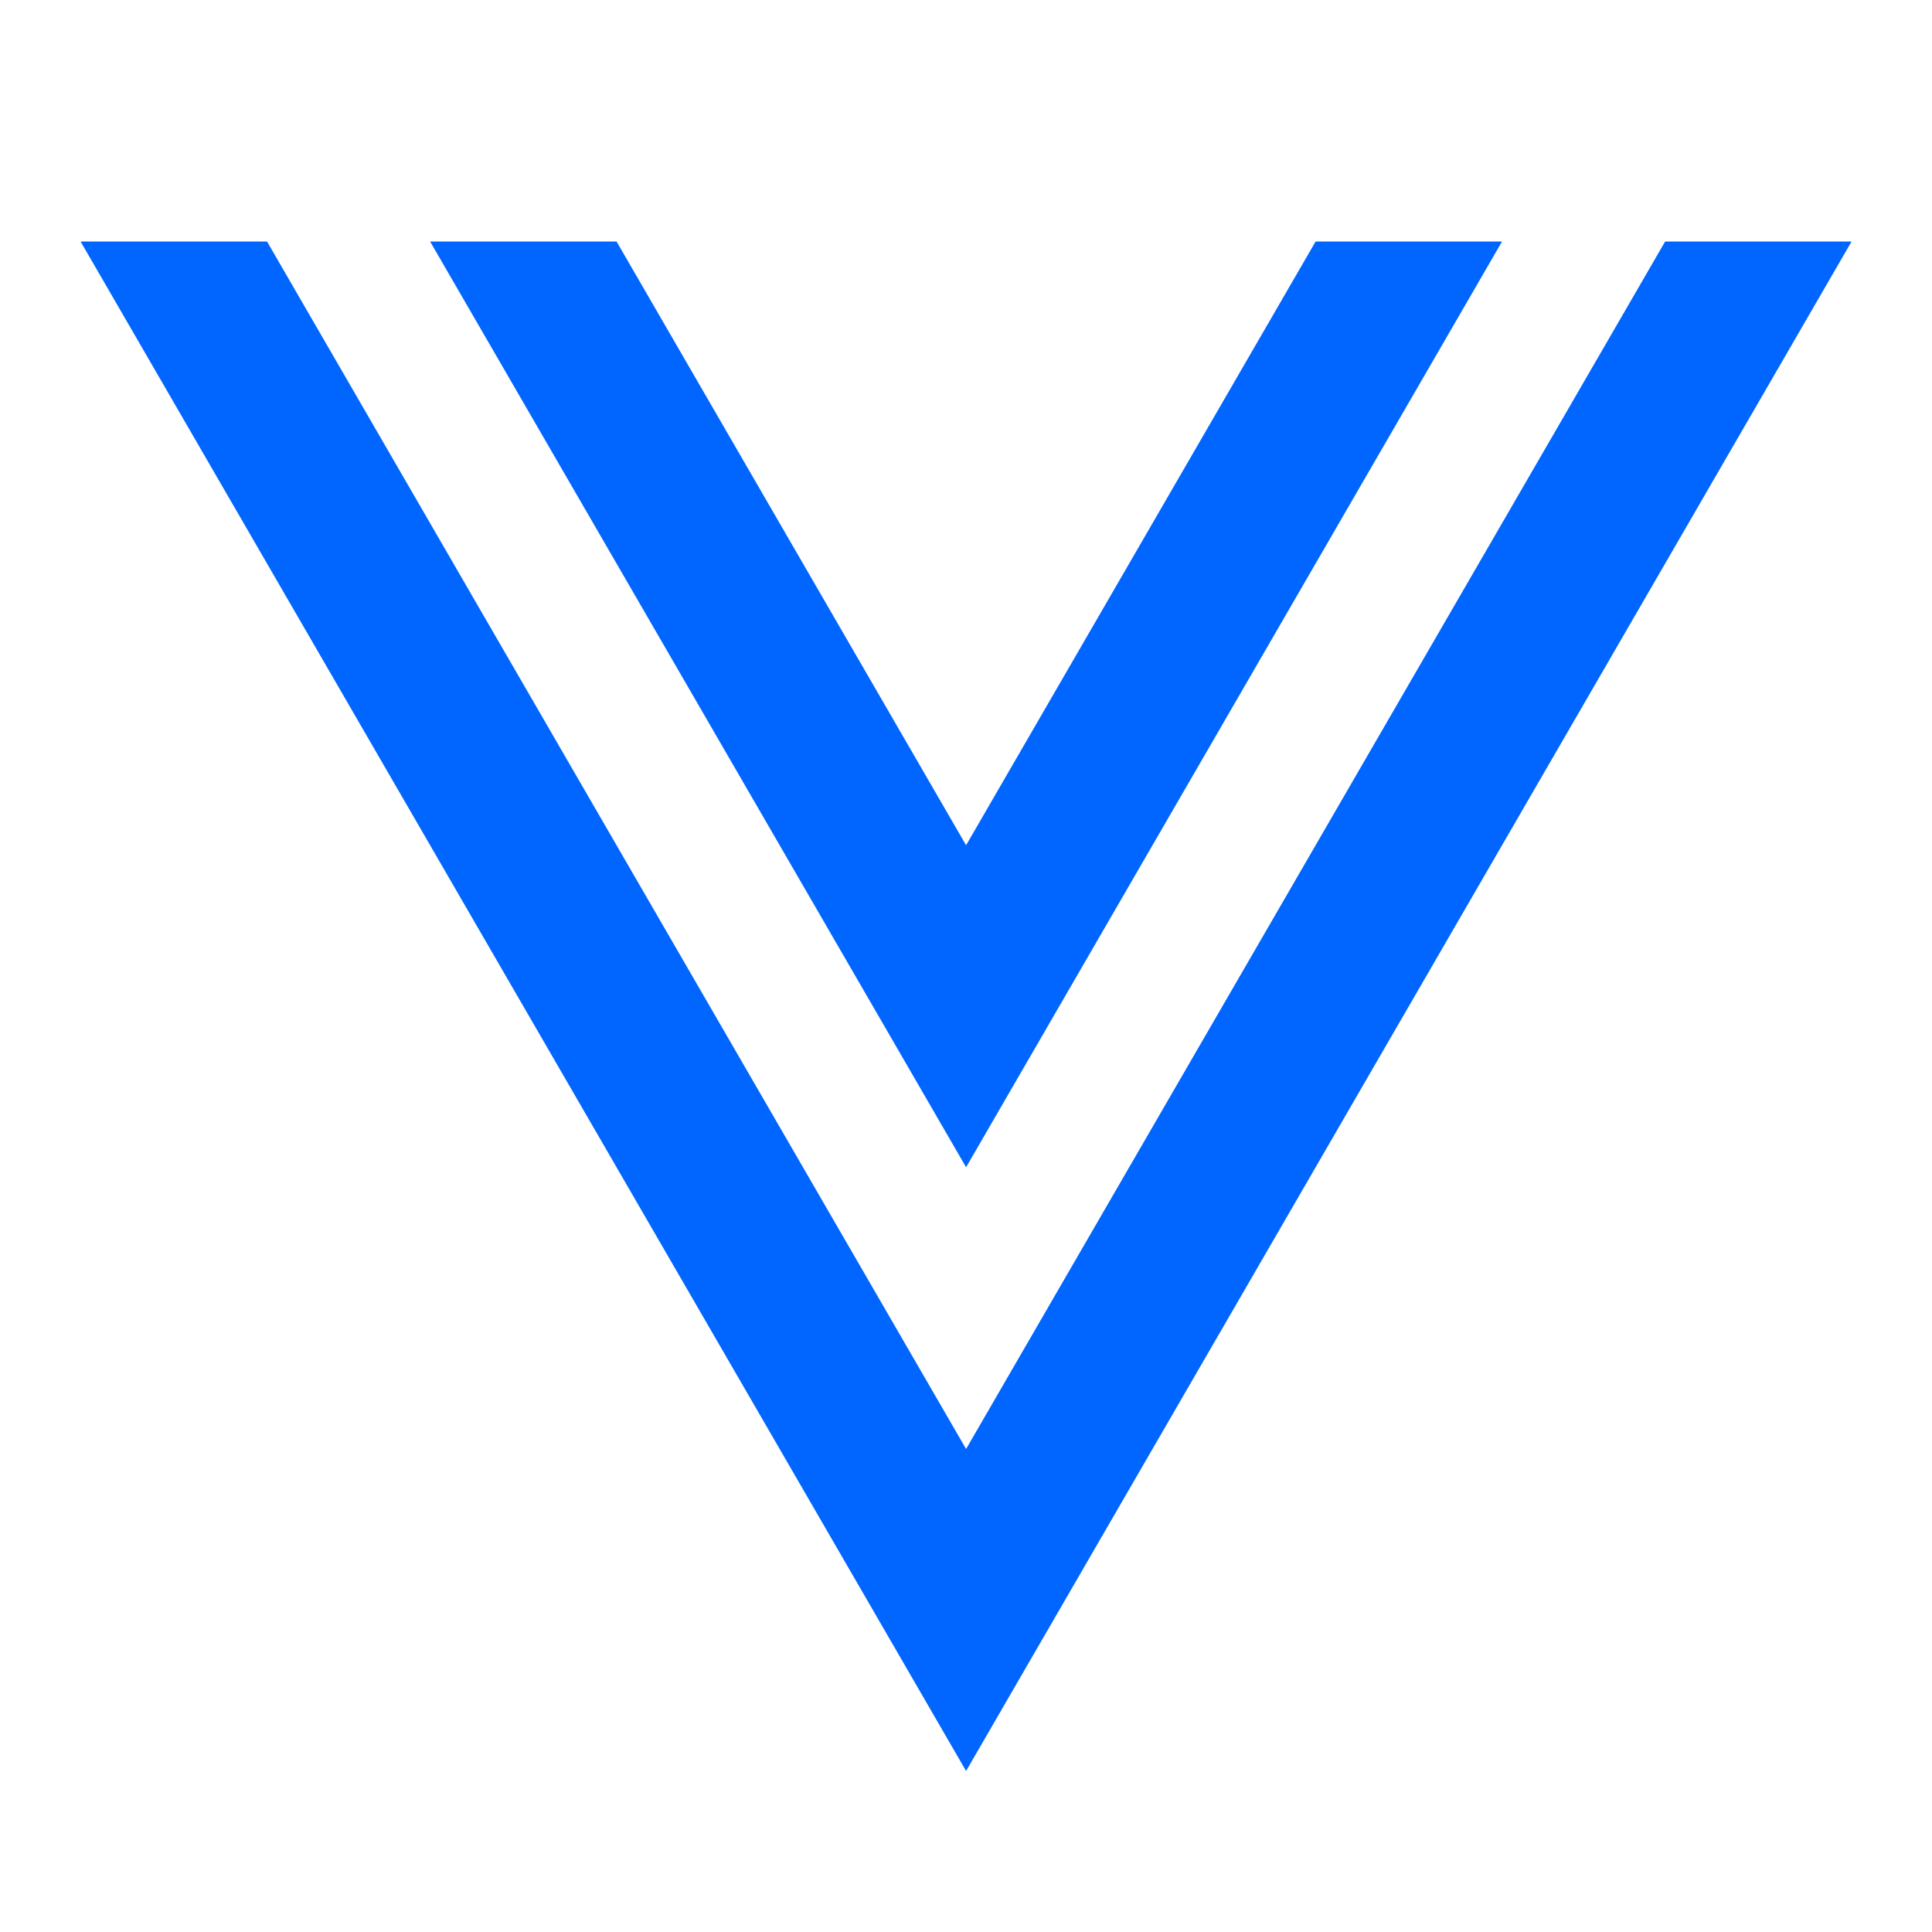
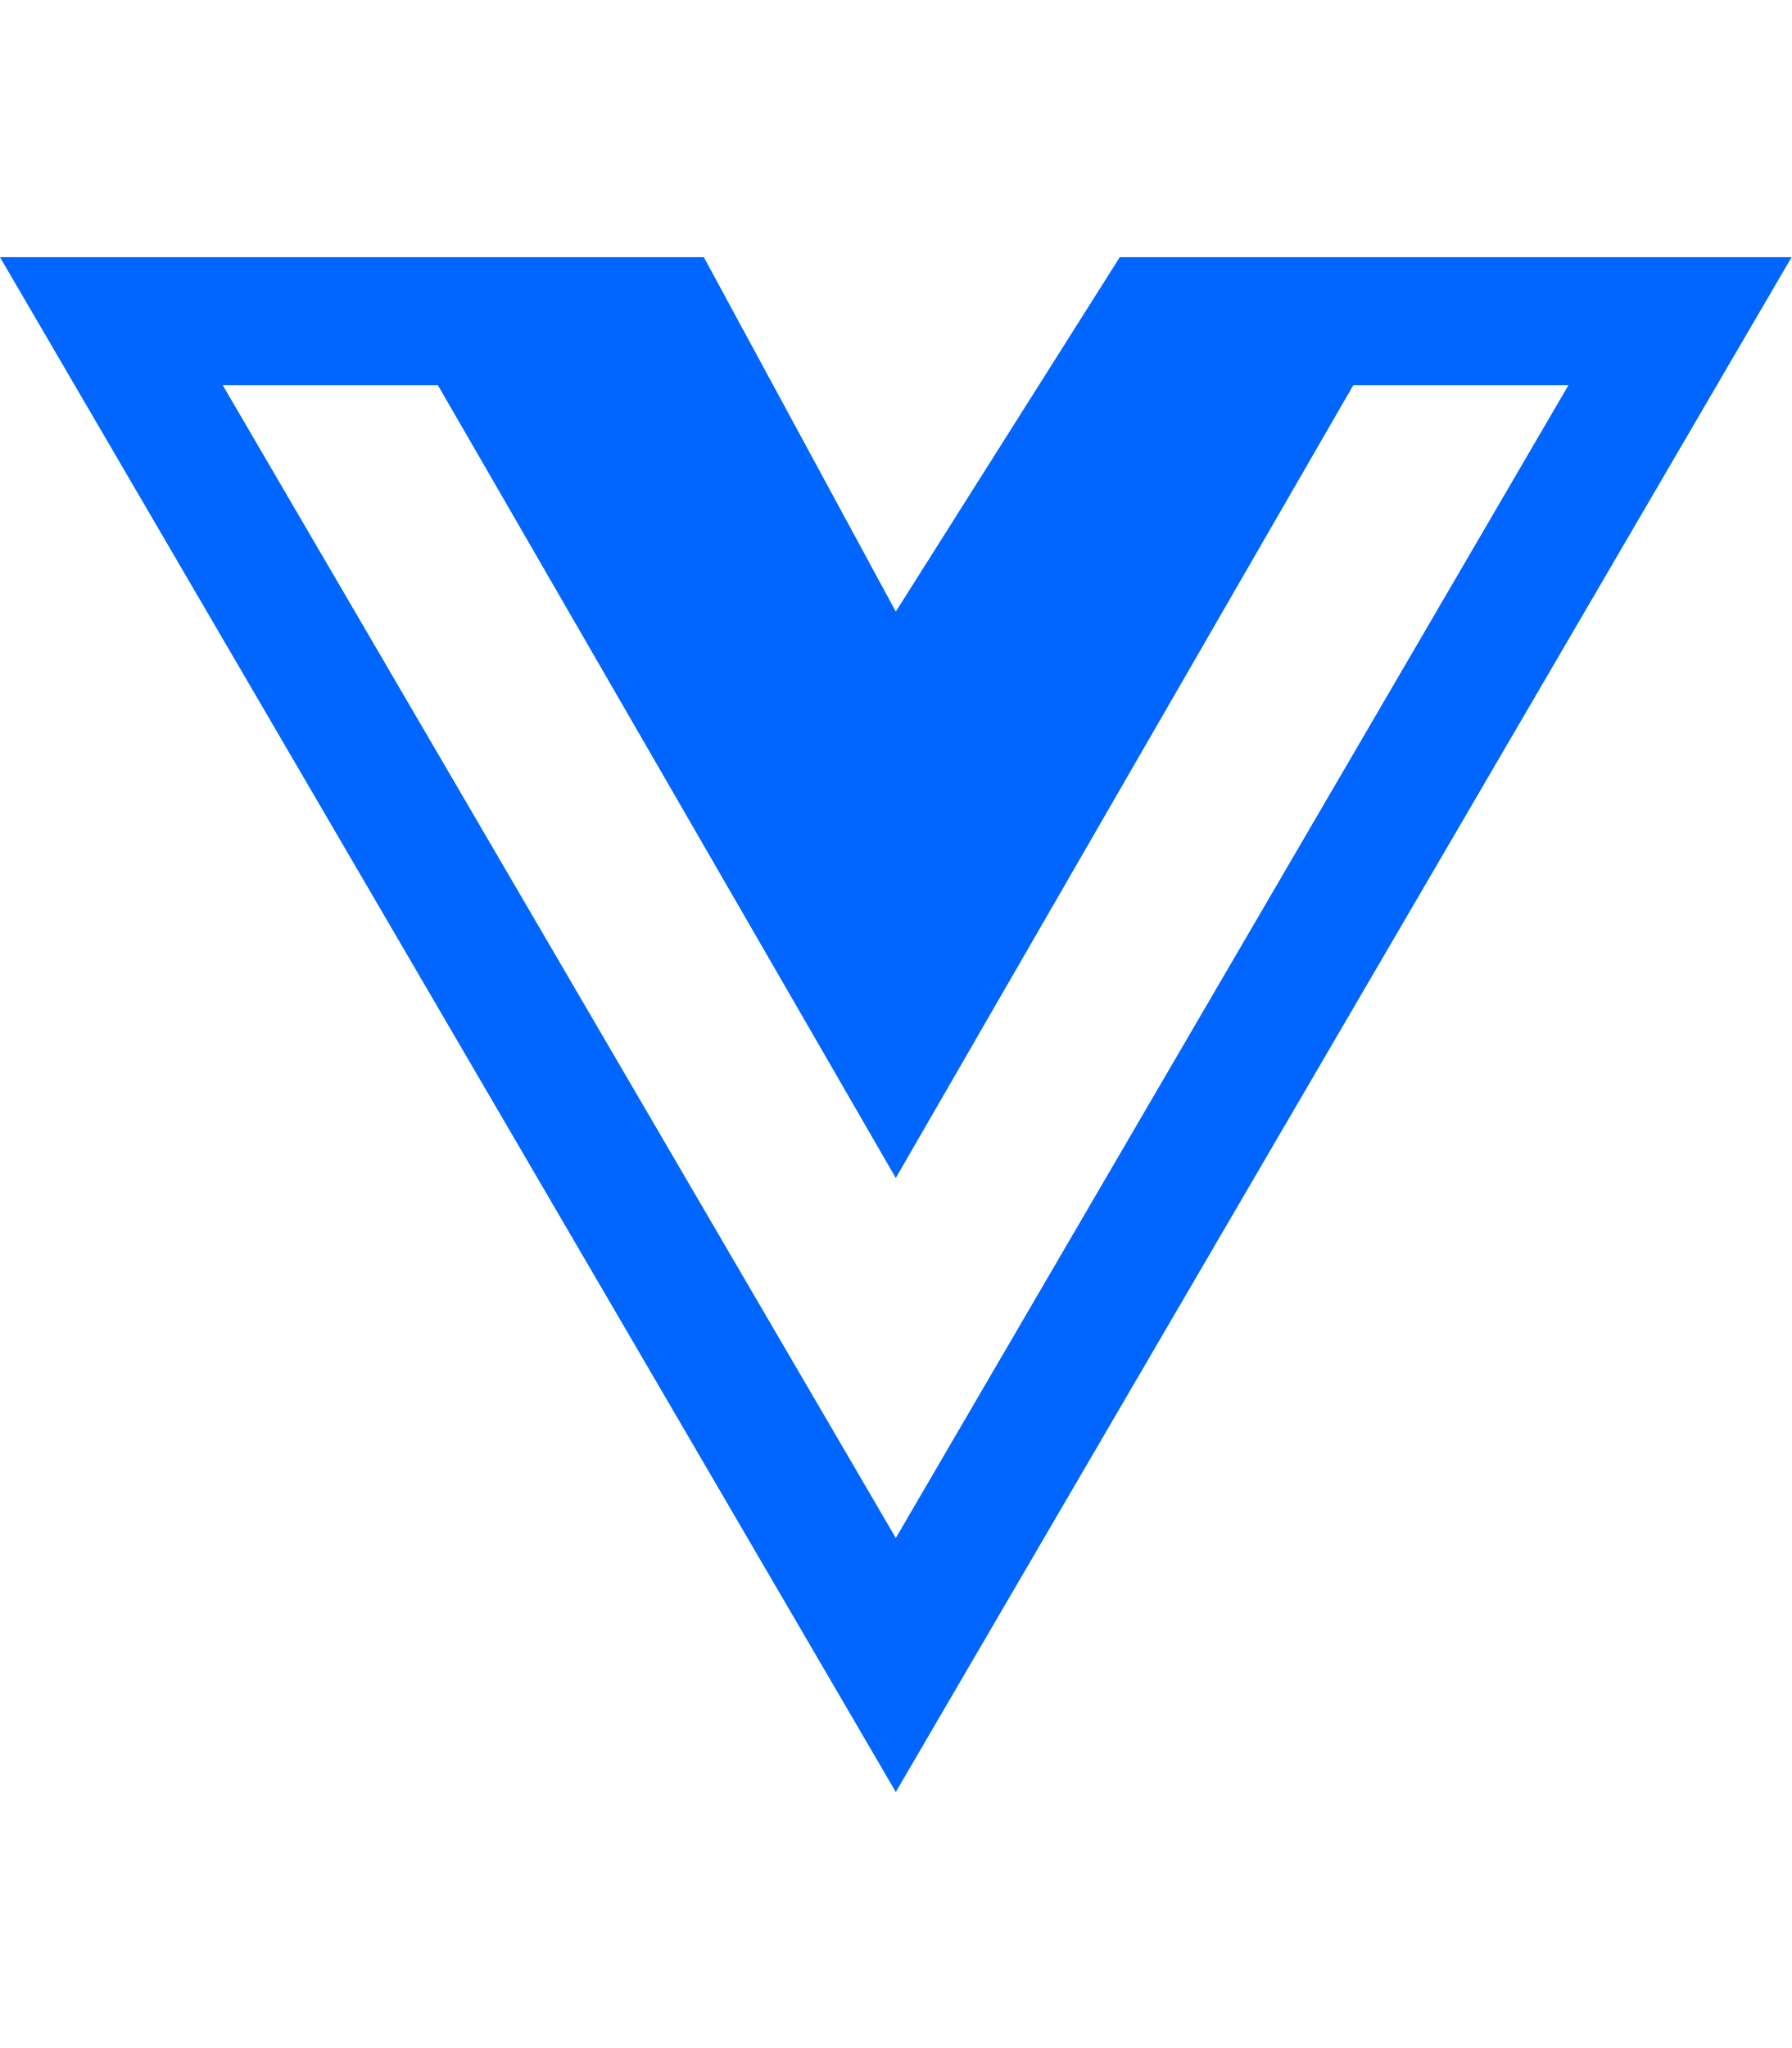
- <svg xmlns="http://www.w3.org/2000/svg" viewBox="0 0 24 24" width="32" height="32" fill="rgba(0,102,255,1)">
-   <path d="M3.317 3L12.001 18L20.685 3H23.001L12.001 22L1.001 3H3.317ZM7.659 3L12.001 10.5L16.343 3H18.659L12.001 14.5L5.343 3H7.659Z" />
+ <svg xmlns="http://www.w3.org/2000/svg" height="32" width="28" viewBox="0 0 448 512">
+   <path fill="#0066ff" d="M356.9 64.3H280l-56 88.6-48-88.6H0L224 448 448 64.3h-91.1zm-301.2 32h53.8L224 294.5 338.4 96.3h53.8L224 384.5 55.7 96.3z" />
</svg>
